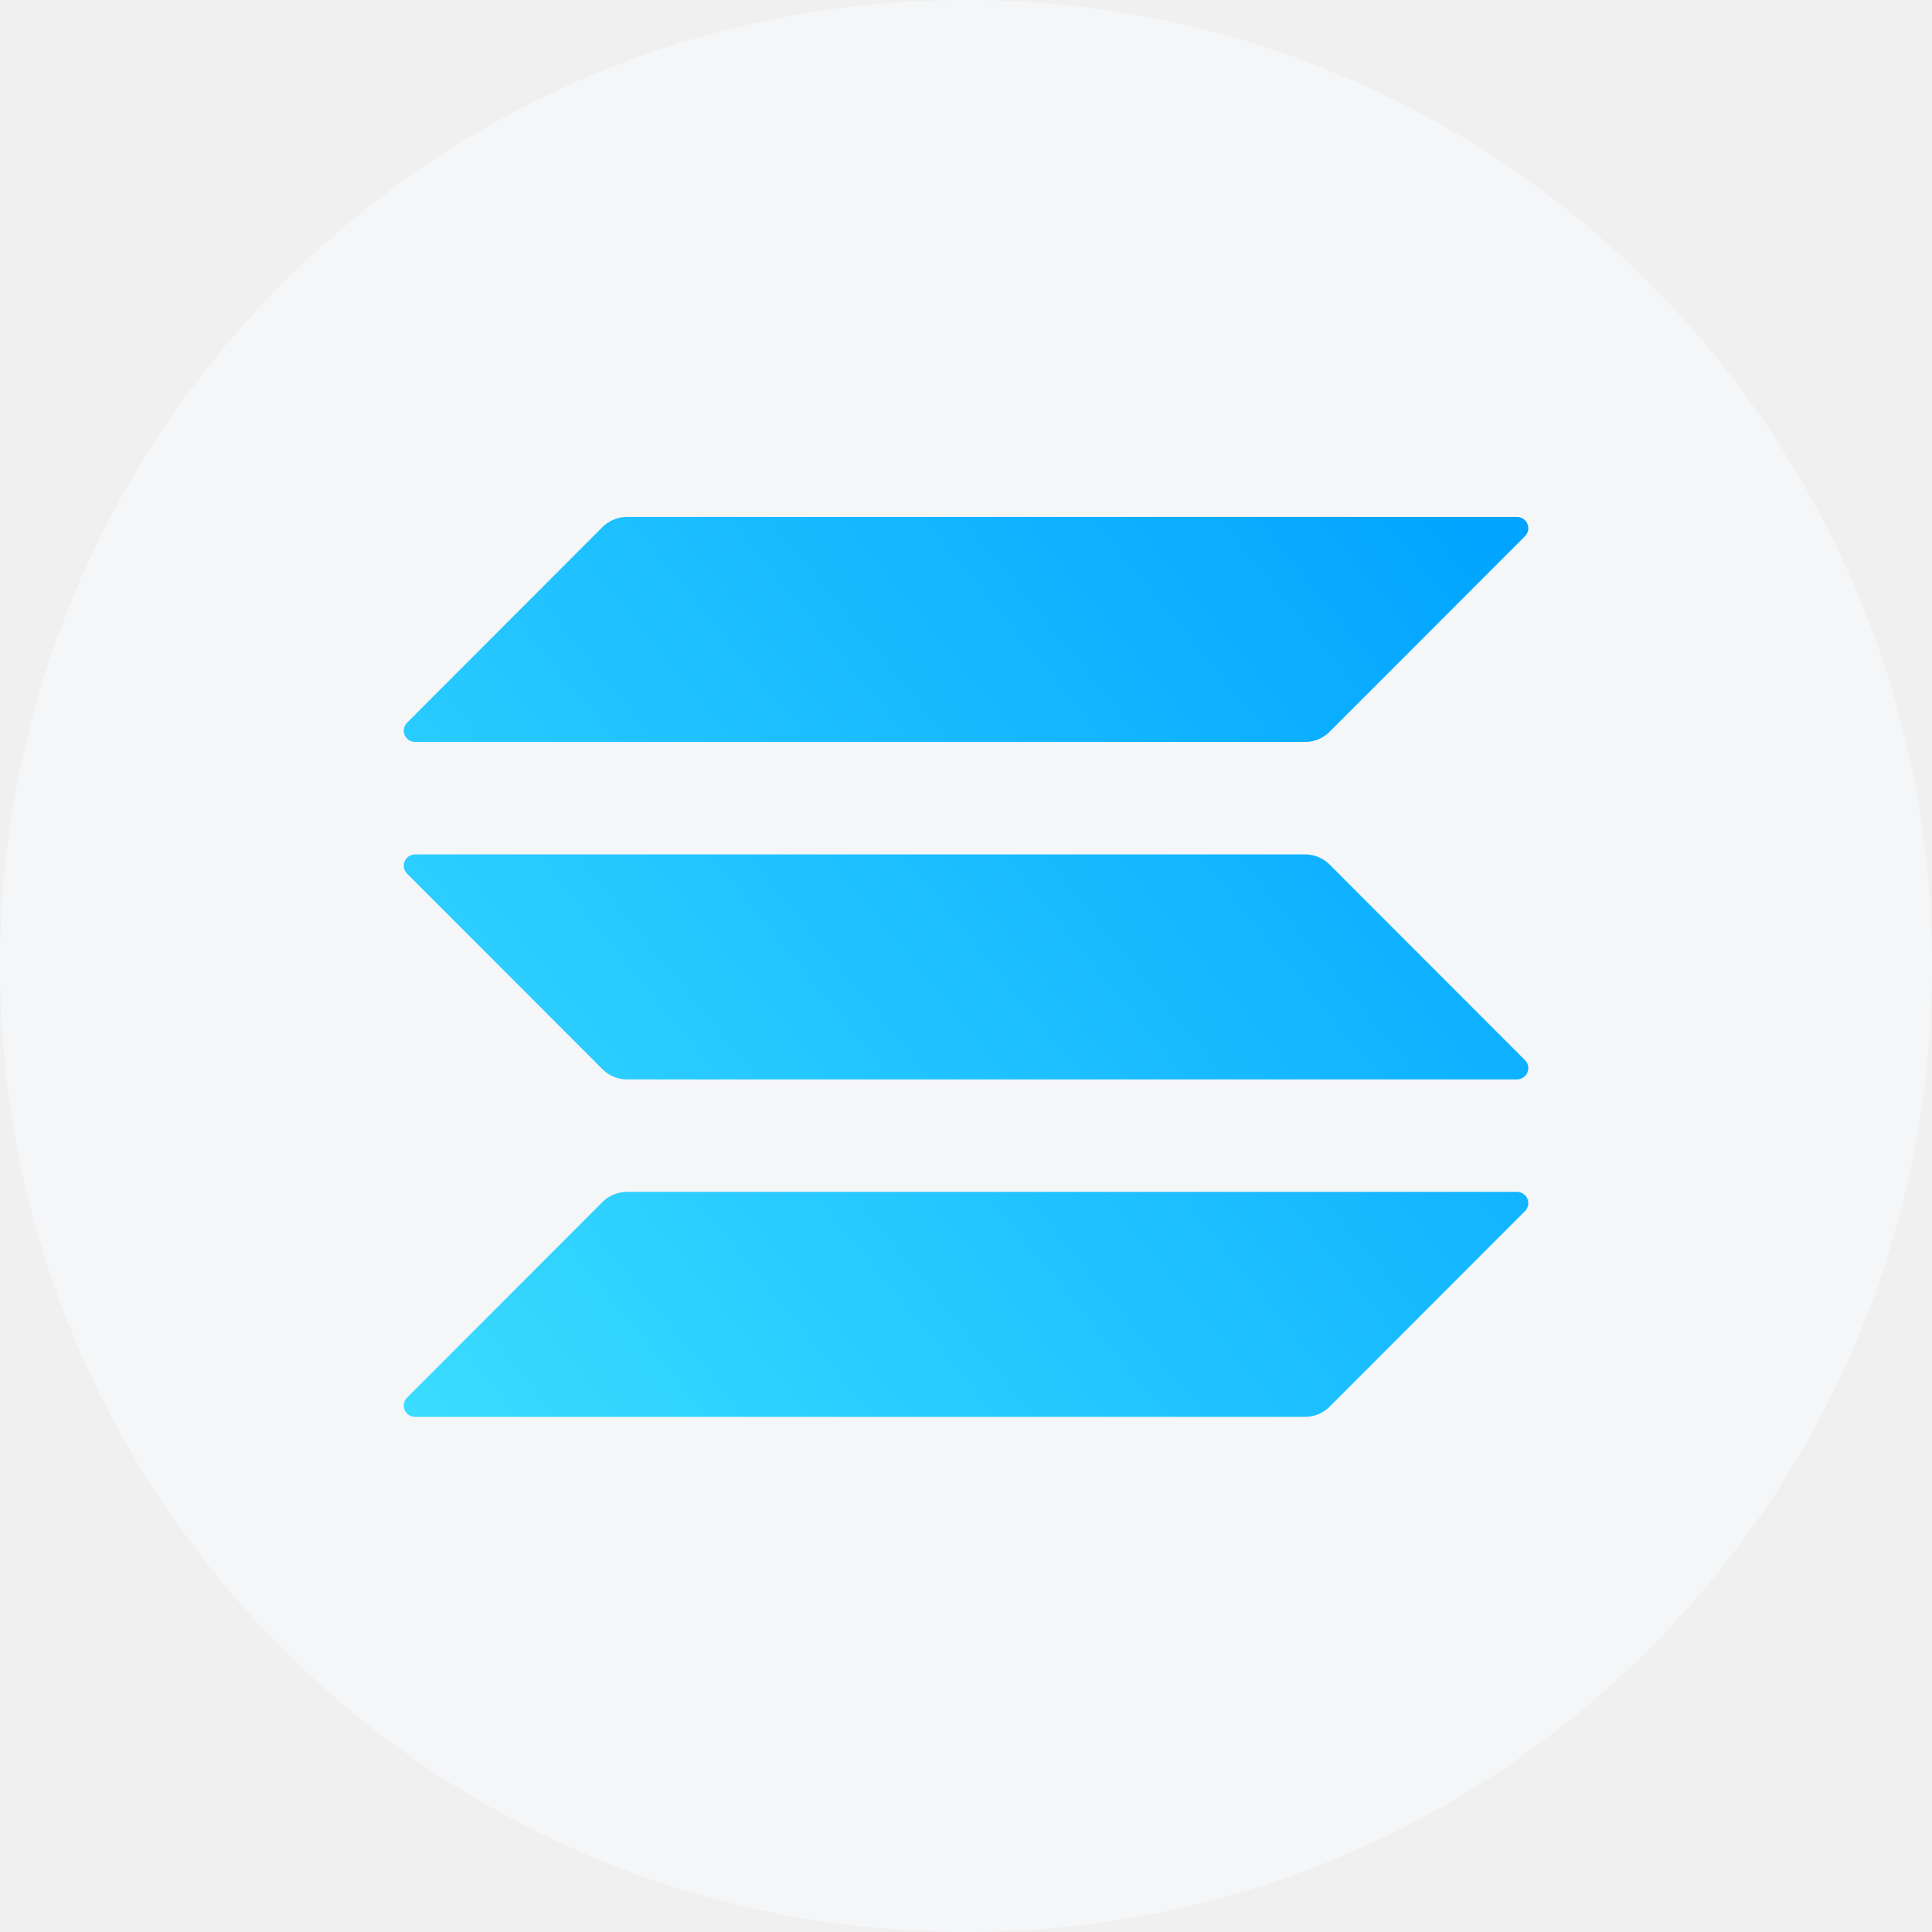
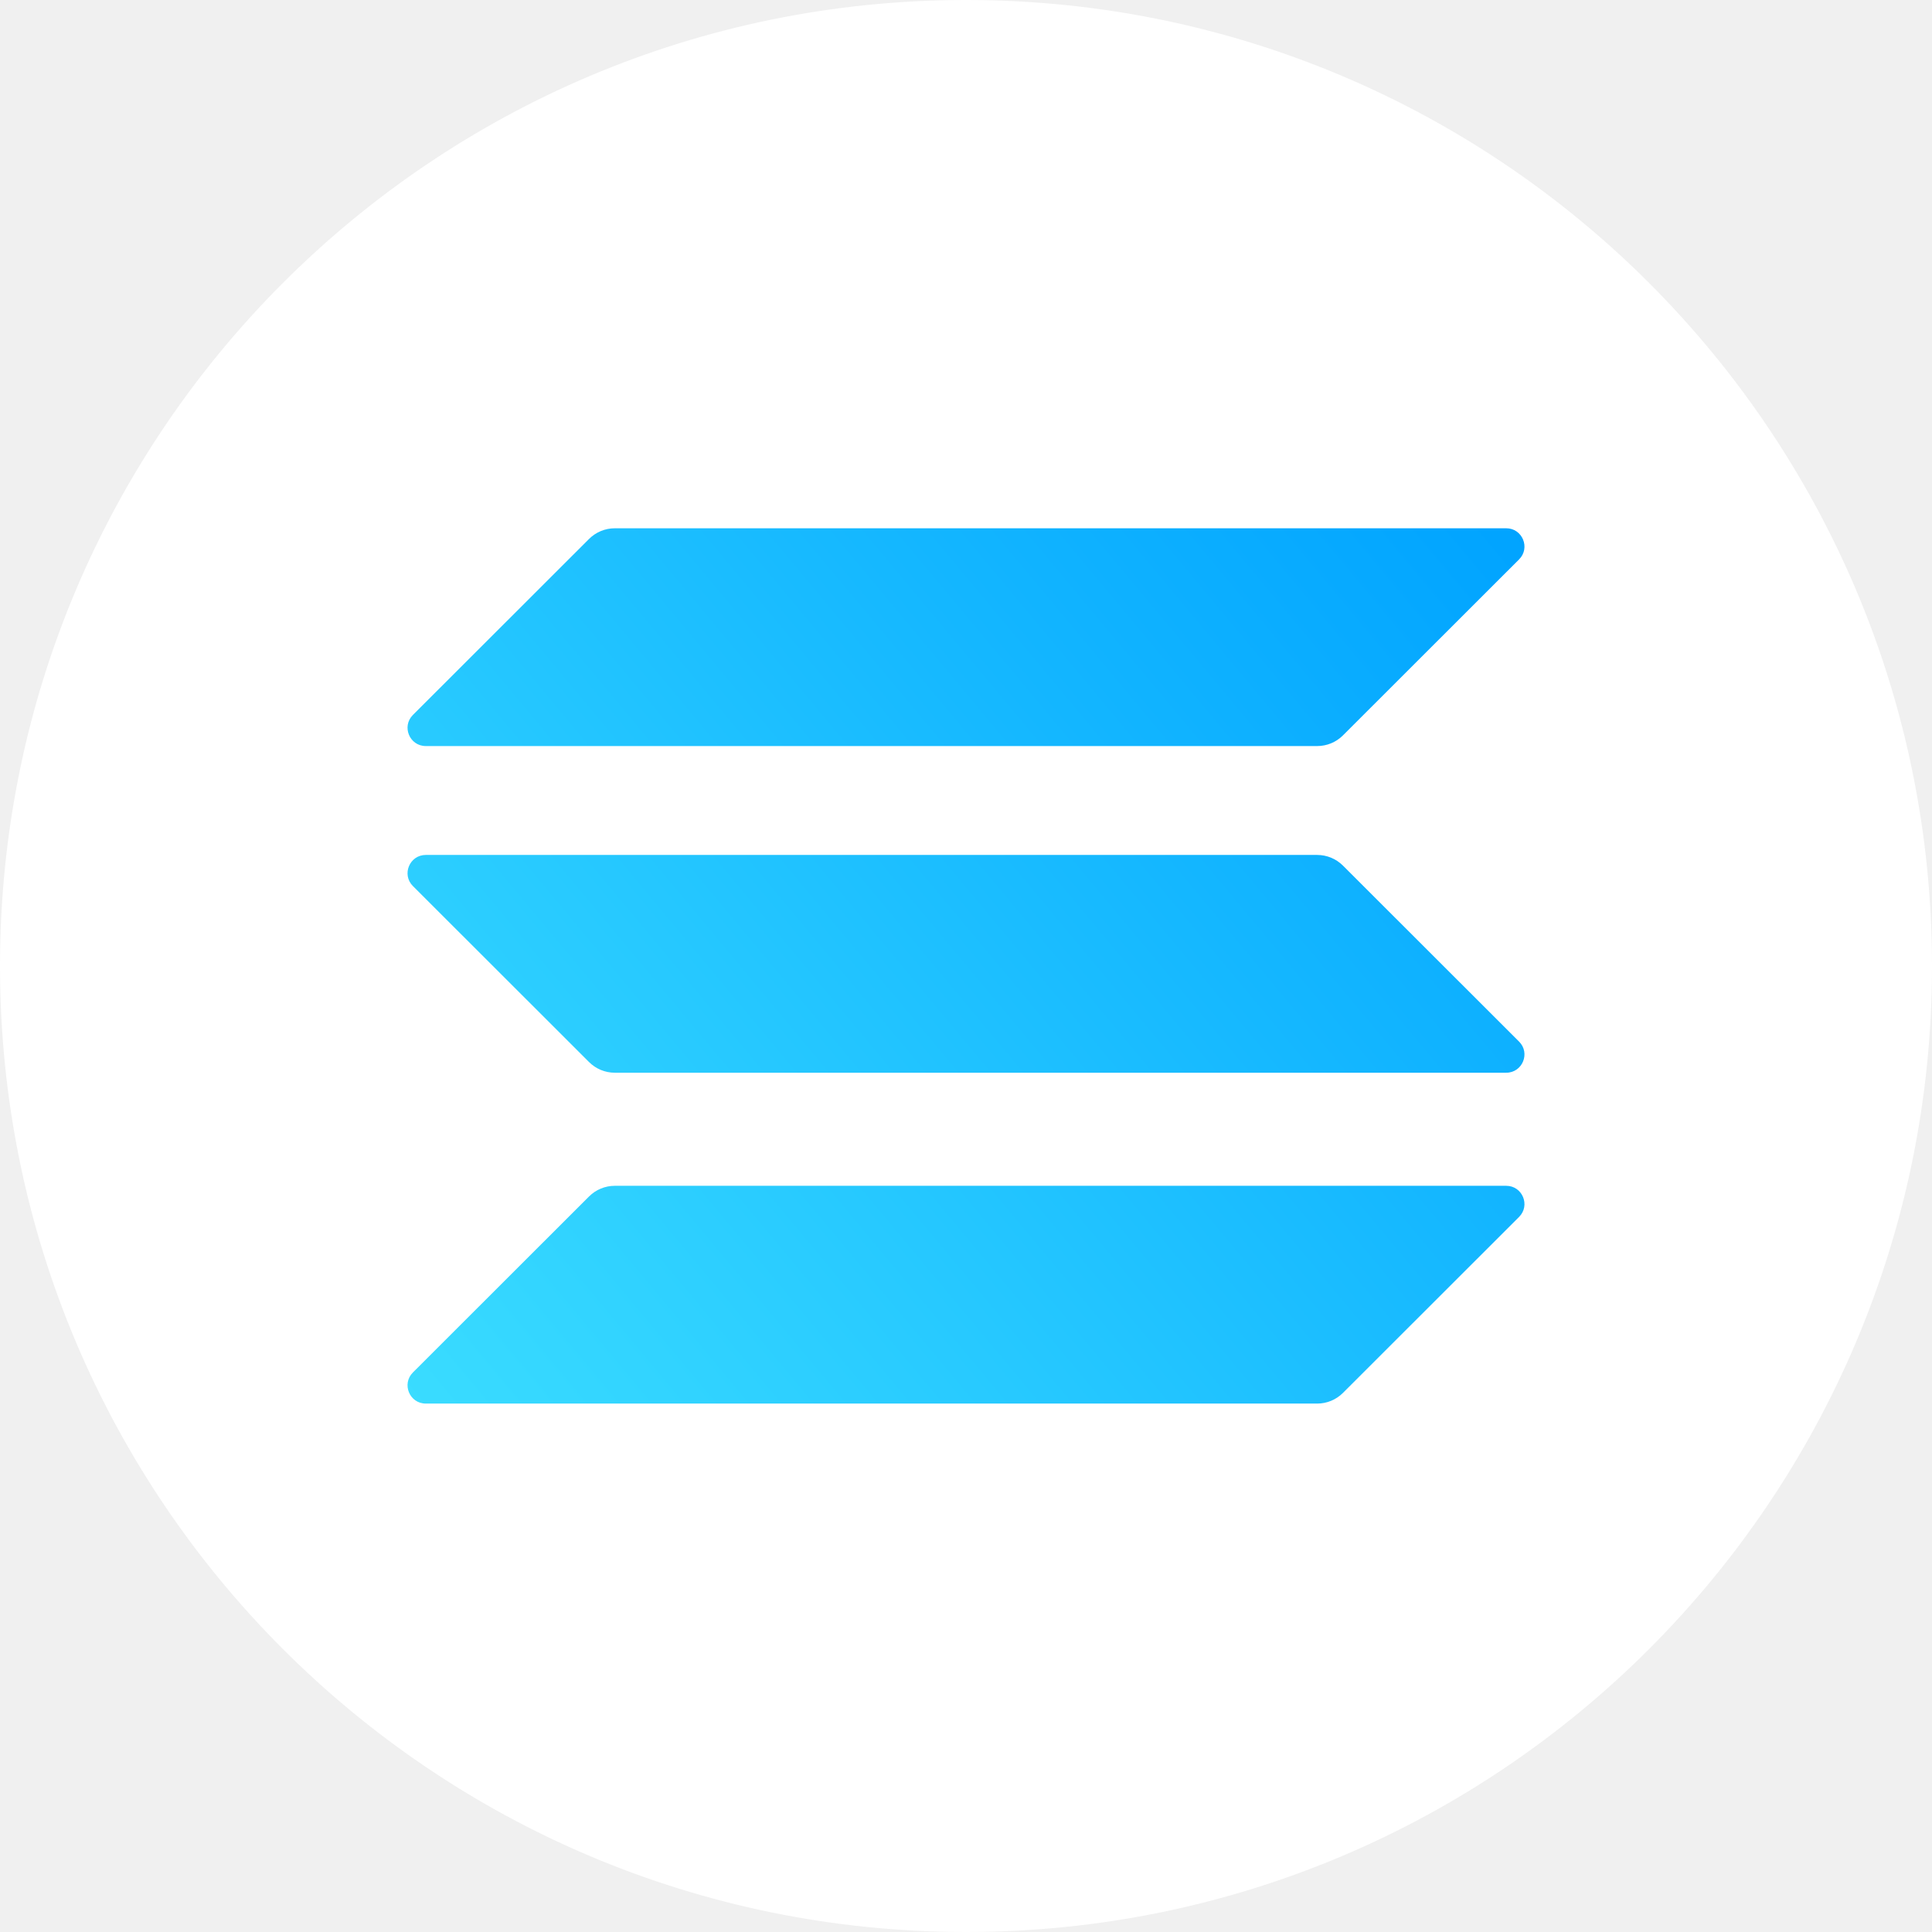
<svg xmlns="http://www.w3.org/2000/svg" width="512" height="512" viewBox="0 0 512 512" fill="none">
-   <rect width="512" height="512" rx="256" fill="#F4F6F8" />
-   <path d="M345.914 196.62H109.939C109.356 196.611 108.788 196.432 108.305 196.104C107.823 195.776 107.447 195.313 107.225 194.774C107.003 194.234 106.944 193.641 107.055 193.069C107.167 192.496 107.444 191.969 107.853 191.552L159.722 139.623C161.426 137.953 163.715 137.012 166.101 137H402.075C402.659 137.008 403.227 137.187 403.71 137.516C404.192 137.844 404.568 138.306 404.79 138.846C405.012 139.385 405.071 139.978 404.959 140.551C404.848 141.124 404.57 141.651 404.162 142.068L352.293 193.996C350.588 195.667 348.3 196.607 345.914 196.62Z" fill="url(#paint0_linear)" />
-   <path d="M345.913 375.478H109.939C109.356 375.47 108.787 375.291 108.305 374.963C107.822 374.635 107.447 374.172 107.225 373.633C107.002 373.093 106.943 372.5 107.055 371.927C107.167 371.355 107.444 370.827 107.852 370.411L159.721 318.482C161.426 316.812 163.714 315.871 166.101 315.859H402.075C402.658 315.867 403.227 316.046 403.709 316.374C404.192 316.702 404.567 317.165 404.789 317.704C405.012 318.244 405.071 318.837 404.959 319.41C404.847 319.982 404.57 320.51 404.162 320.926L352.293 372.855C350.588 374.525 348.3 375.466 345.913 375.478Z" fill="url(#paint1_linear)" />
-   <path d="M402.075 286.049H166.101C163.714 286.037 161.426 285.096 159.721 283.426L107.852 231.497C107.444 231.08 107.167 230.553 107.055 229.98C106.943 229.408 107.002 228.815 107.225 228.275C107.447 227.736 107.822 227.273 108.305 226.945C108.787 226.617 109.356 226.438 109.939 226.429H345.913C348.3 226.442 350.588 227.382 352.293 229.053L404.162 280.981C404.57 281.398 404.847 281.925 404.959 282.498C405.071 283.071 405.012 283.664 404.789 284.203C404.567 284.743 404.192 285.205 403.709 285.533C403.227 285.862 402.658 286.041 402.075 286.049Z" fill="url(#paint2_linear)" />
+   <path d="M256 512C397.385 512 512 397.385 512 256C512 114.615 397.385 0 256 0C114.615 0 0 114.615 0 256C0 397.385 114.615 512 256 512Z" fill="white" />
+   <path d="M156.104 142.826C157.915 141.017 160.371 140 162.931 140H399.161C403.465 140 405.619 145.204 402.574 148.245L355.896 194.887C354.084 196.697 351.629 197.713 349.069 197.713H112.839C108.536 197.713 106.381 192.509 109.426 189.468L156.104 142.826Z" fill="url(#paint0_linear_10487_2339)" />
+   <path d="M156.104 317.076C157.915 315.265 160.371 314.25 162.931 314.25H399.161C403.465 314.25 405.619 319.453 402.574 322.495L355.896 369.136C354.084 370.946 351.629 371.963 349.069 371.963H112.839C108.536 371.963 106.381 366.759 109.426 363.717L156.104 317.076Z" fill="url(#paint1_linear_10487_2339)" />
+   <path d="M349.069 226.57C351.629 226.57 354.084 227.586 355.896 229.396L402.574 276.037C405.619 279.079 403.465 284.283 399.161 284.283H162.931C160.371 284.283 157.915 283.266 156.104 281.456L109.426 234.815C106.381 231.773 108.536 226.57 112.839 226.57H349.069Z" fill="url(#paint2_linear_10487_2339)" />
  <defs>
-     <linearGradient id="paint0_linear" x1="405.014" y1="136.99" x2="109.595" y2="378.161" gradientUnits="userSpaceOnUse">
+     <linearGradient id="paint0_linear_10487_2339" x1="404" y1="139.991" x2="115.507" y2="380.486" gradientUnits="userSpaceOnUse">
      <stop stop-color="#00A3FF" />
      <stop offset="1" stop-color="#3ADCFF" />
    </linearGradient>
-     <linearGradient id="paint1_linear" x1="405.014" y1="136.99" x2="109.595" y2="378.161" gradientUnits="userSpaceOnUse">
+     <linearGradient id="paint1_linear_10487_2339" x1="404" y1="139.991" x2="115.507" y2="380.486" gradientUnits="userSpaceOnUse">
      <stop stop-color="#00A3FF" />
      <stop offset="1" stop-color="#3ADCFF" />
    </linearGradient>
-     <linearGradient id="paint2_linear" x1="405.014" y1="136.99" x2="109.595" y2="378.161" gradientUnits="userSpaceOnUse">
+     <linearGradient id="paint2_linear_10487_2339" x1="404" y1="139.991" x2="115.507" y2="380.486" gradientUnits="userSpaceOnUse">
      <stop stop-color="#00A3FF" />
      <stop offset="1" stop-color="#3ADCFF" />
    </linearGradient>
  </defs>
</svg>
